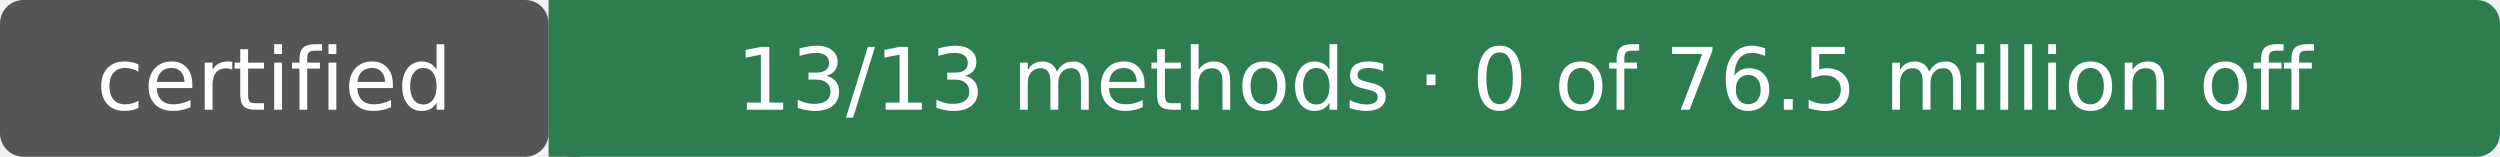
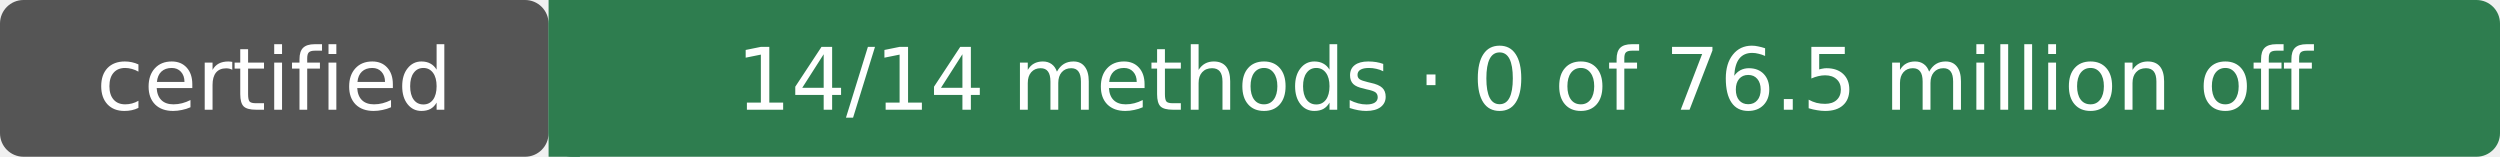
- <svg xmlns="http://www.w3.org/2000/svg" width="319" height="20" role="img" aria-label="certified: 13/13 methods · 0 of 76.5 million off">
+ <svg xmlns="http://www.w3.org/2000/svg" width="319" height="20" role="img" aria-label="certified: 14/14 methods · 0 of 76.5 million off">
  <rect width="70" height="20" rx="3" fill="#555" />
  <rect x="70" width="249" height="20" rx="3" fill="#2e7d4f" />
  <rect x="70" width="4" height="20" fill="#2e7d4f" />
  <g fill="#fff" text-anchor="middle" font-family="Verdana,DejaVu Sans,sans-serif" font-size="11">
    <text x="35" y="14">certified</text>
-     <text x="194.5" y="14">13/13 methods · 0 of 76.5 million off</text>
+     <text x="194.5" y="14">14/14 methods · 0 of 76.5 million off</text>
  </g>
</svg>
